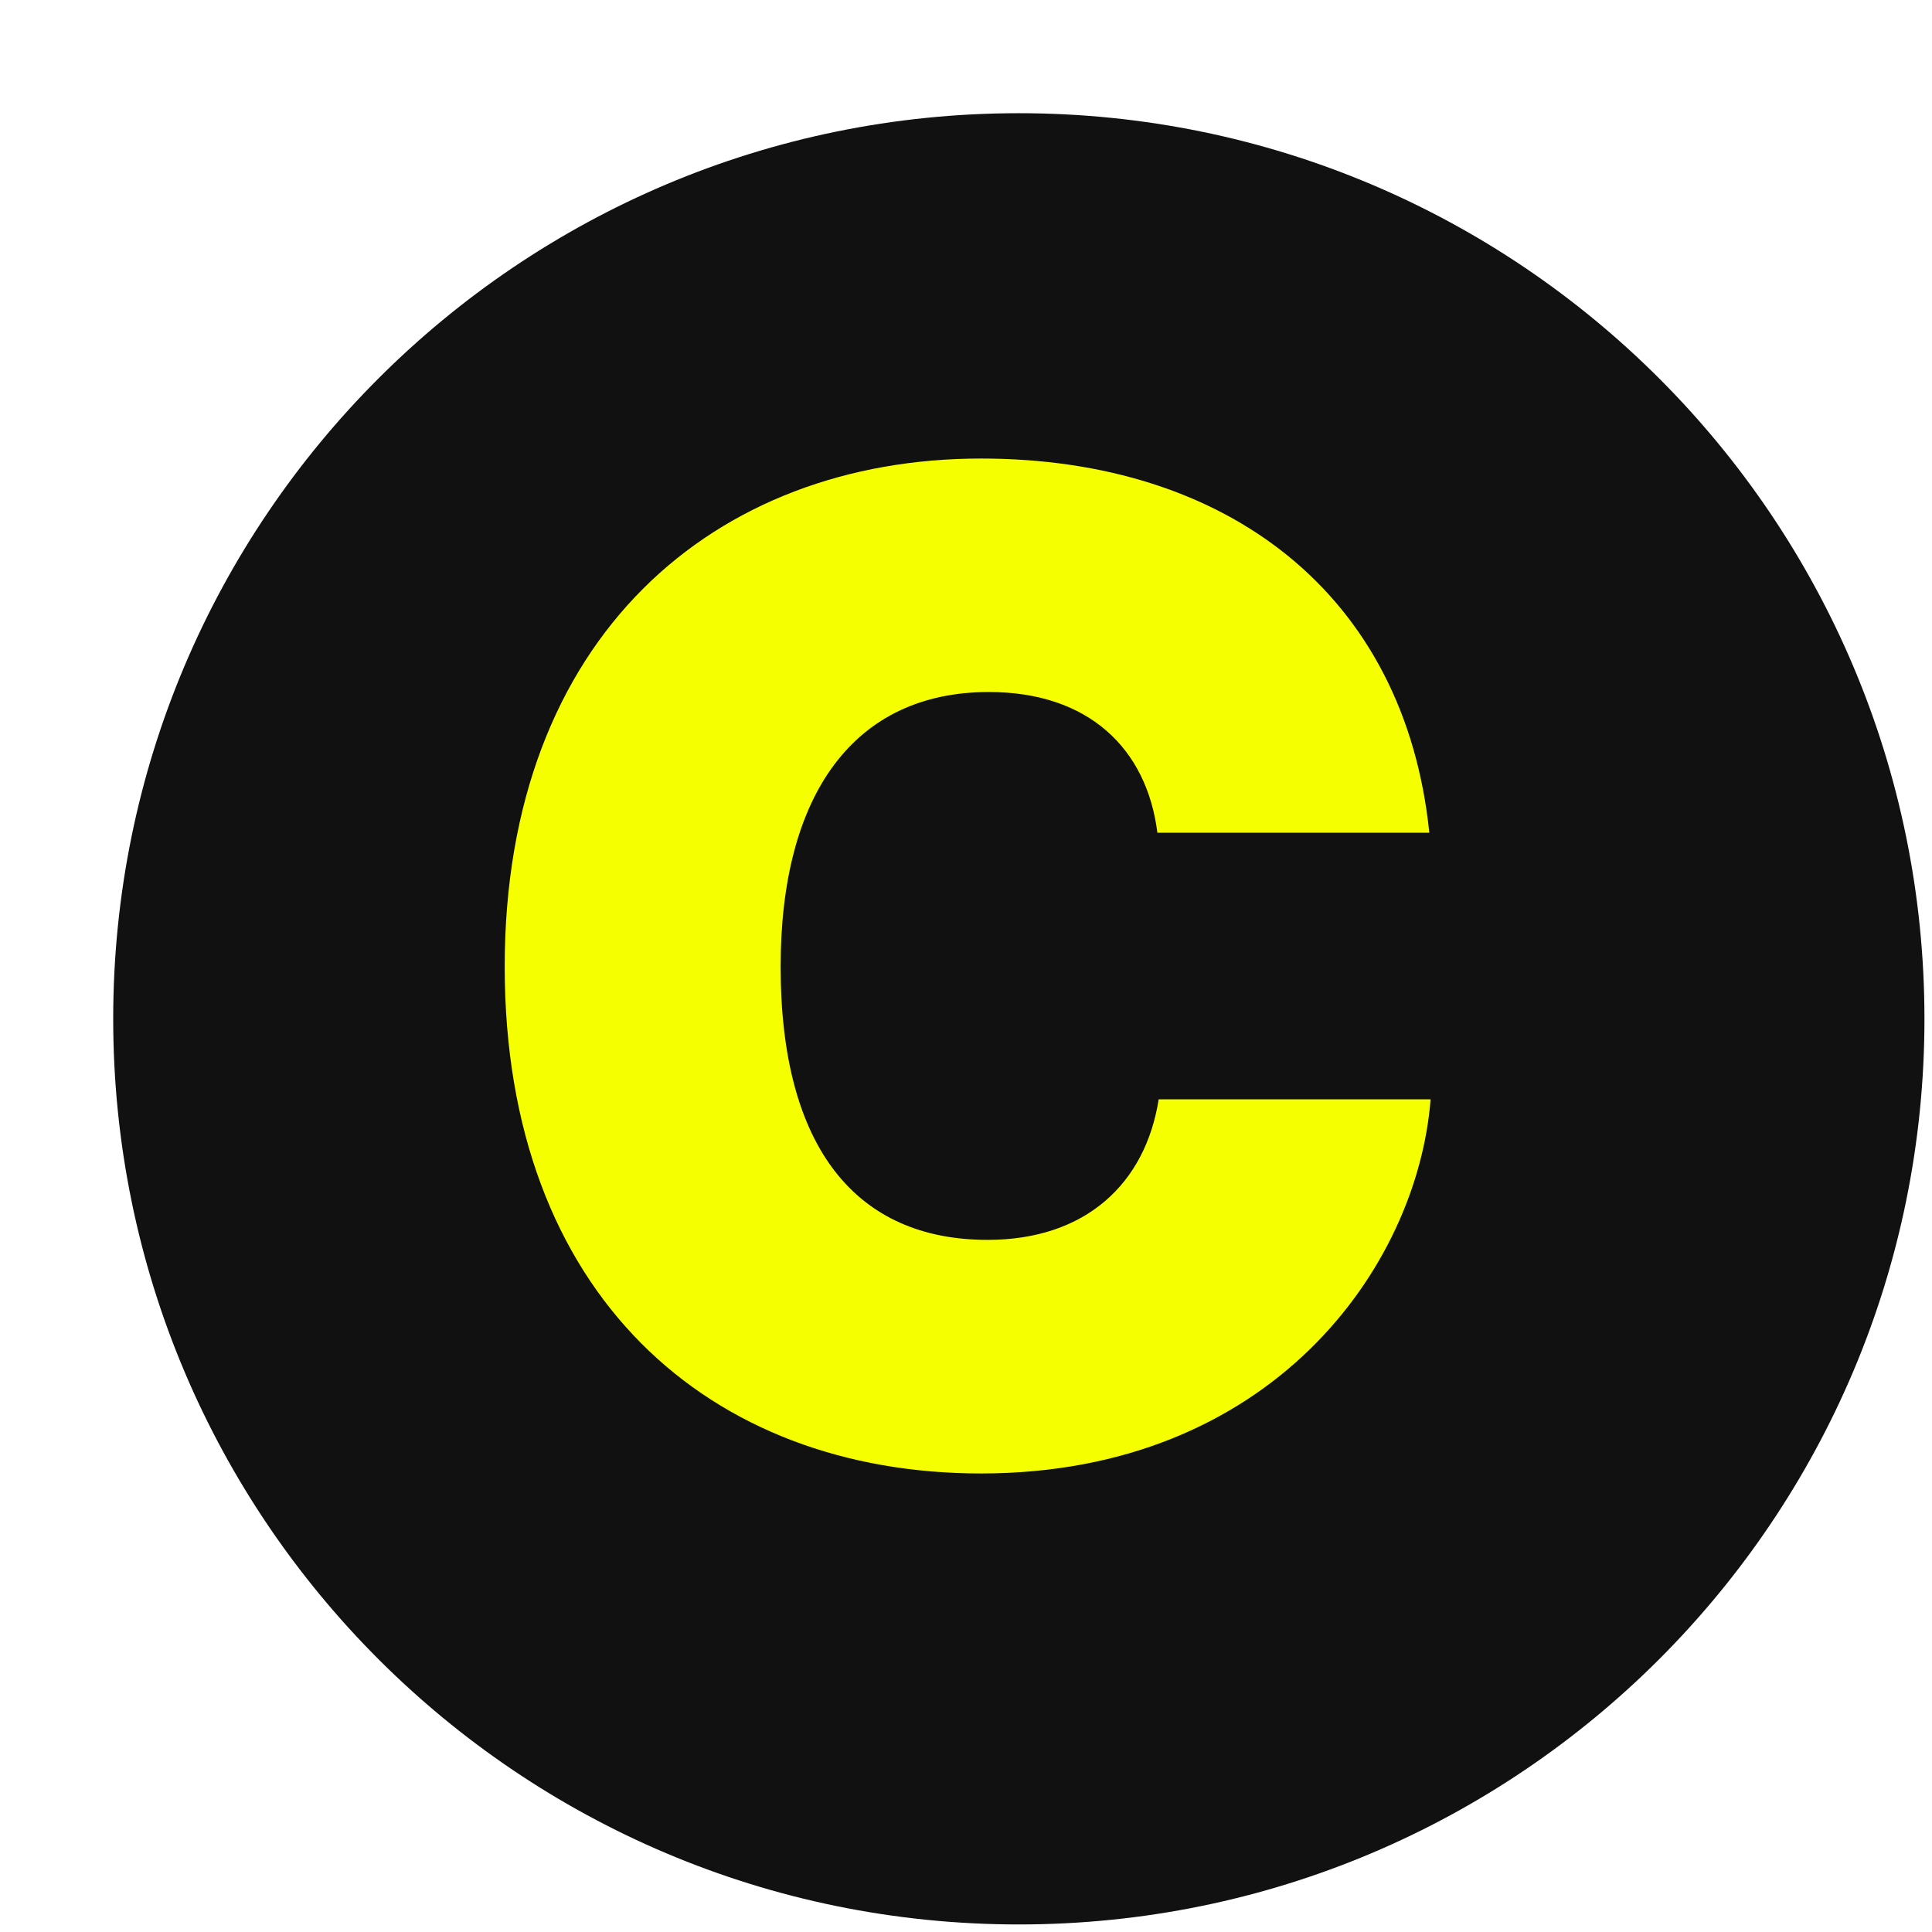
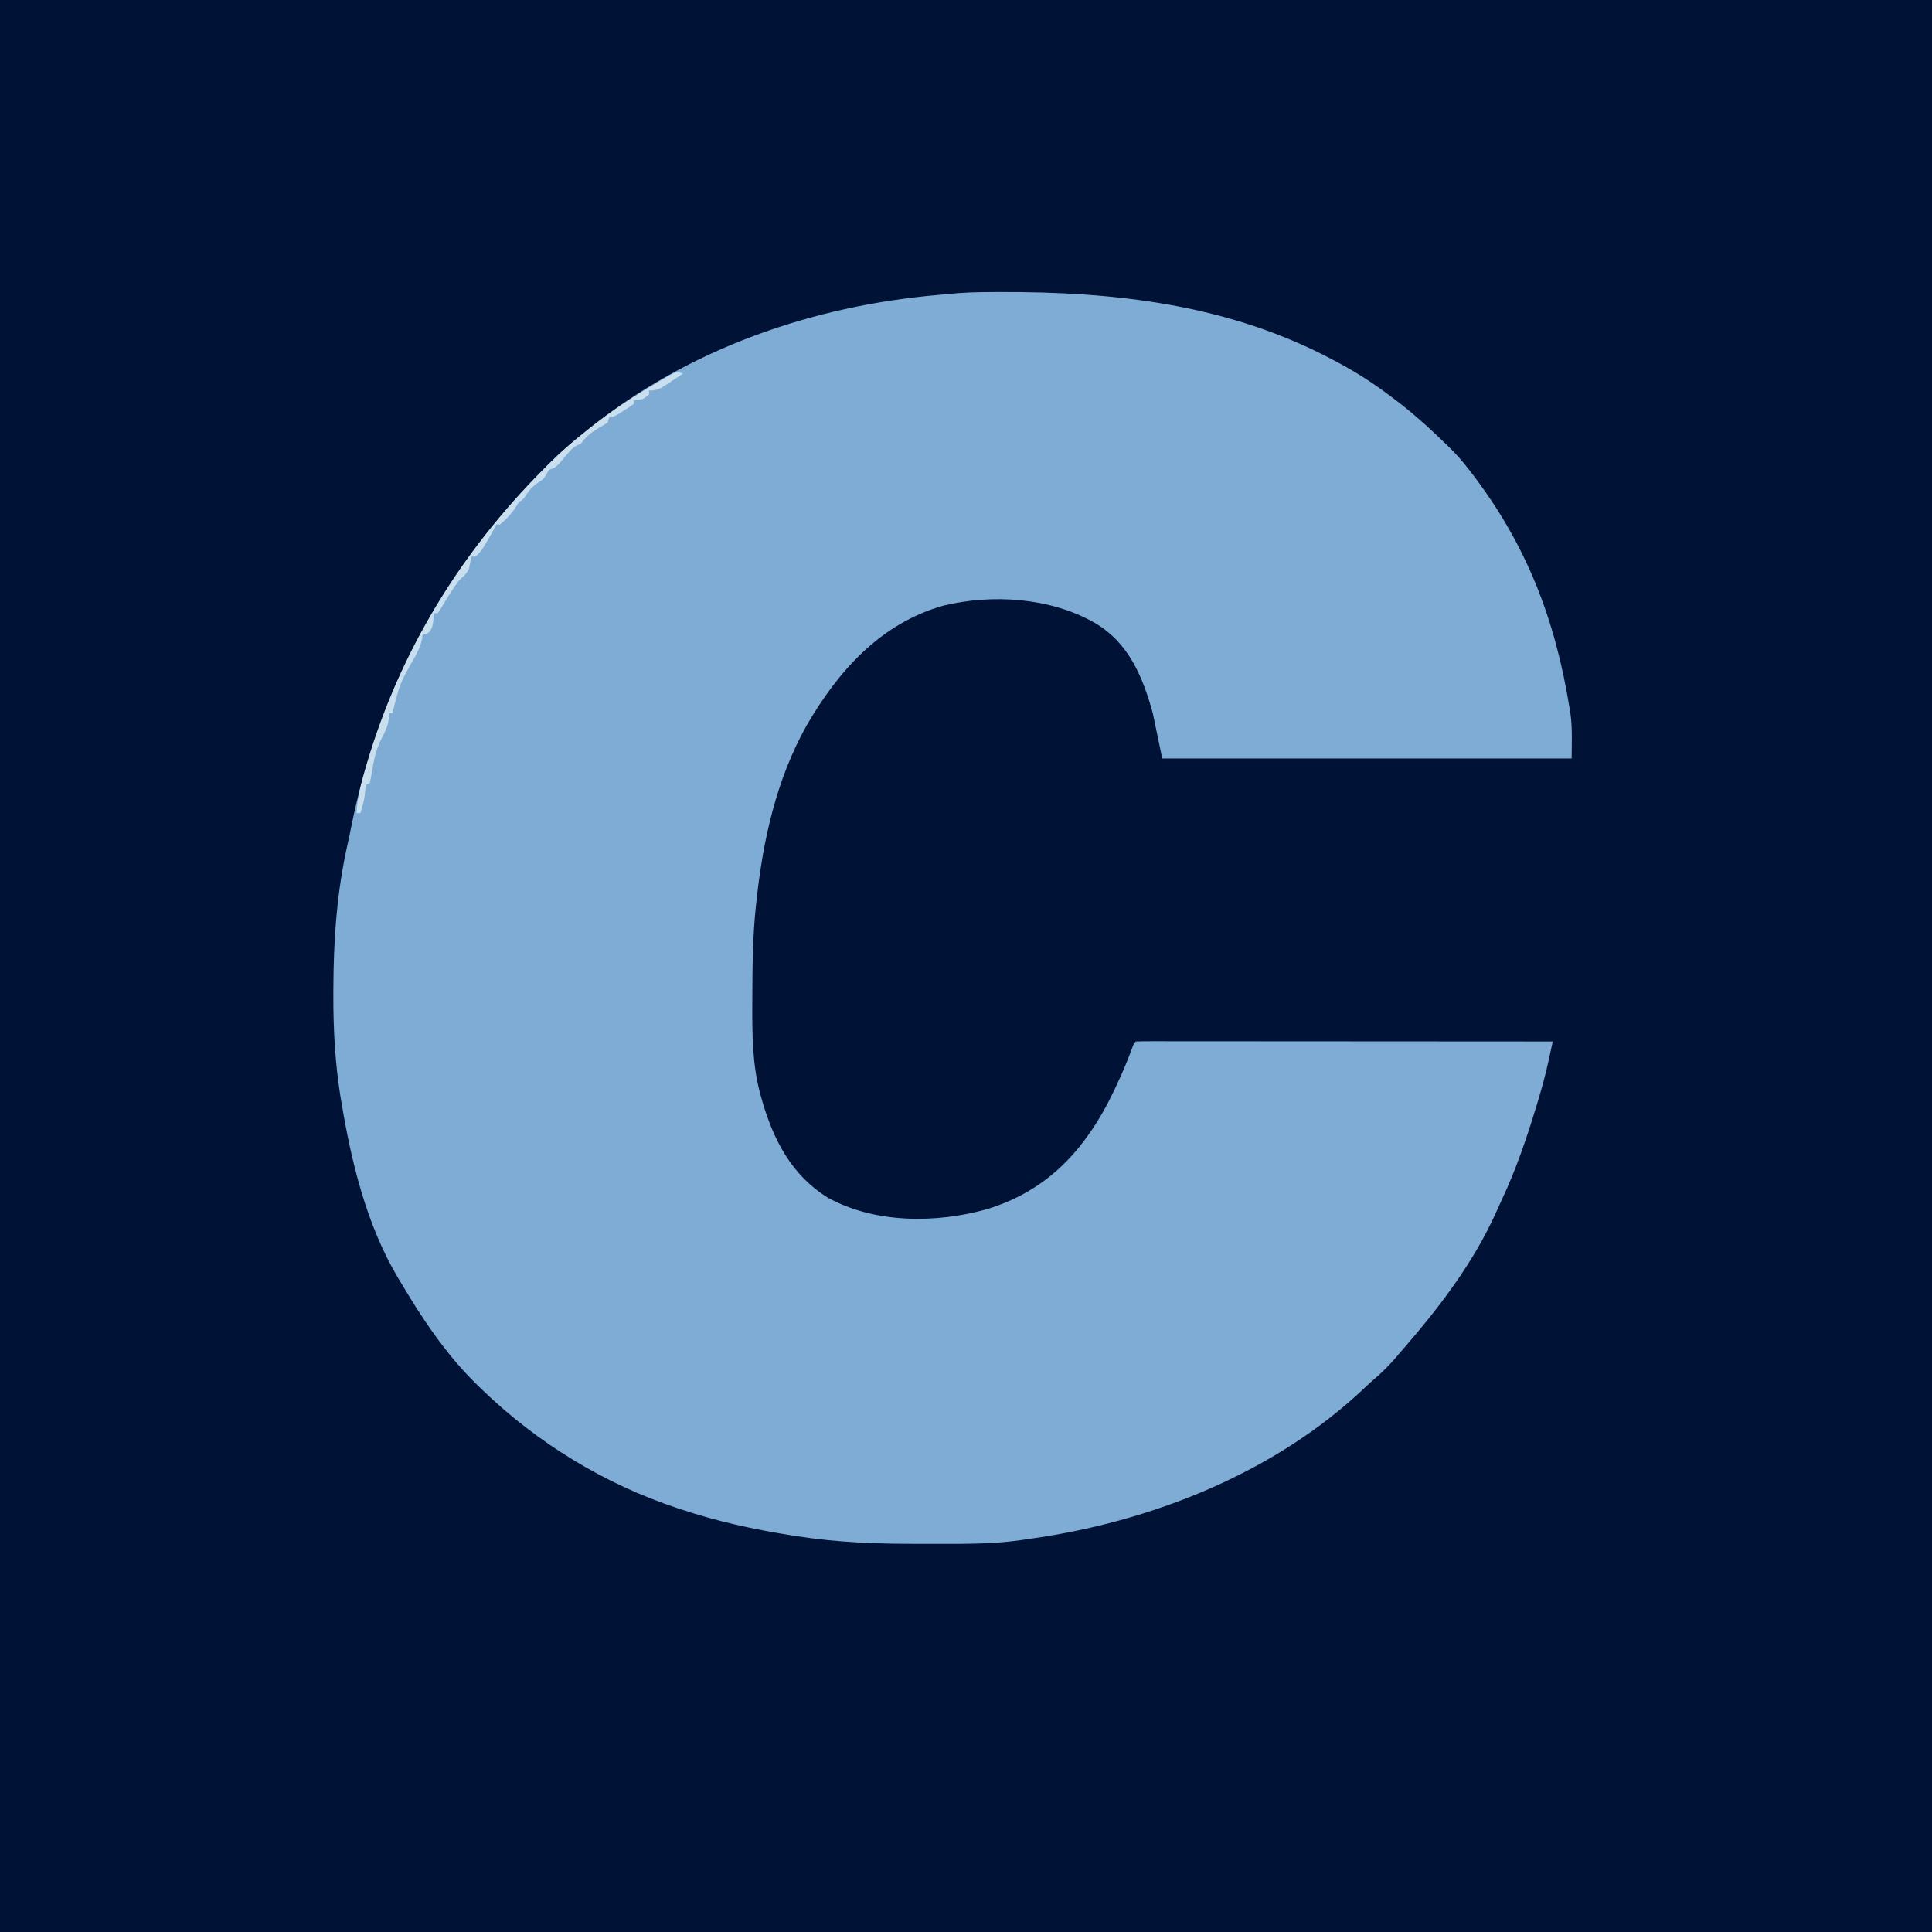
- <svg xmlns="http://www.w3.org/2000/svg" width="256" height="256" viewBox="0 0 256 256">
-   <circle cx="135" cy="135" r="120" fill="#111111" />
-   <text x="50%" y="50%" text-anchor="middle" dominant-baseline="central" font-family="system-ui, -apple-system, BlinkMacSystemFont, 'Segoe UI', sans-serif" font-size="180" font-weight="900" fill="#F5FF00">
-     C
-   </text>
+ <svg xmlns="http://www.w3.org/2000/svg" width="1024" height="1024" viewBox="0 0 1024 1024">
+   <path d="M0 0 C337.92 0 675.84 0 1024 0 C1024 337.92 1024 675.84 1024 1024 C686.08 1024 348.16 1024 0 1024 C0 686.08 0 348.16 0 0 Z " fill="#001235" transform="translate(0,0)" />
+   <path d="M0 0 C1.882 -0.011 1.882 -0.011 3.802 -0.022 C65.711 -0.294 126.137 6.507 181.672 36.203 C182.334 36.553 182.996 36.904 183.678 37.265 C193.573 42.534 202.735 48.444 211.672 55.203 C212.241 55.628 212.81 56.053 213.397 56.491 C223.092 63.756 231.985 71.767 240.672 80.203 C241.269 80.78 241.866 81.357 242.482 81.951 C246.289 85.683 249.734 89.542 252.984 93.766 C253.452 94.369 253.919 94.972 254.4 95.593 C283.889 133.896 299.083 173.711 306.672 221.203 C306.8 221.99 306.928 222.777 307.06 223.588 C308.142 231.462 307.672 239.183 307.672 247.203 C236.062 247.203 164.452 247.203 90.672 247.203 C89.022 239.283 87.372 231.363 85.672 223.203 C80.348 203.868 72.806 185.652 54.672 175.203 C31.223 161.883 0.55 159.935 -25.328 166.203 C-58.559 175.575 -81.14 200.863 -97.867 229.827 C-113.778 258.274 -120.866 290.057 -124.328 322.203 C-124.434 323.149 -124.54 324.095 -124.649 325.069 C-126.403 341.443 -126.536 357.816 -126.578 374.266 C-126.583 375.315 -126.589 376.364 -126.594 377.445 C-126.657 393.567 -126.591 409.993 -122.203 425.641 C-121.886 426.798 -121.886 426.798 -121.562 427.979 C-115.437 449.286 -105.965 467.882 -86.641 479.953 C-61.532 493.81 -28.845 493.667 -1.855 485.973 C28.062 476.697 47.254 457.303 61.672 430.203 C66.631 420.532 71.09 410.697 74.797 400.477 C75.672 398.203 75.672 398.203 76.672 397.203 C79.517 397.105 82.337 397.073 85.182 397.083 C86.537 397.082 86.537 397.082 87.919 397.08 C90.971 397.079 94.021 397.084 97.073 397.09 C99.25 397.09 101.427 397.09 103.605 397.089 C109.536 397.089 115.468 397.095 121.4 397.102 C127.591 397.108 133.782 397.109 139.974 397.11 C151.039 397.113 162.104 397.12 173.17 397.129 C187.192 397.141 201.214 397.148 215.236 397.153 C242.714 397.163 270.193 397.181 297.672 397.203 C297.046 400.061 296.418 402.918 295.788 405.775 C295.613 406.576 295.438 407.377 295.257 408.202 C293.752 415.018 291.945 421.71 289.922 428.391 C289.579 429.531 289.236 430.672 288.883 431.847 C283.776 448.642 278.168 465.09 270.702 480.991 C269.639 483.274 268.613 485.57 267.59 487.871 C255.451 514.808 237.322 538.387 218.064 560.595 C216.84 562.009 215.622 563.43 214.406 564.852 C210.805 569.006 207.095 572.748 202.891 576.289 C201.291 577.669 199.733 579.098 198.203 580.555 C150.504 625.976 84.404 652.019 19.754 660.914 C17.855 661.178 15.959 661.459 14.063 661.742 C0.191 663.569 -13.69 663.509 -27.656 663.464 C-31.163 663.453 -34.67 663.459 -38.177 663.471 C-59.765 663.531 -81.273 662.781 -102.641 659.453 C-104.287 659.202 -104.287 659.202 -105.967 658.945 C-125.754 655.808 -145.321 651.57 -164.328 645.203 C-165.083 644.955 -165.837 644.707 -166.614 644.452 C-204.993 631.678 -240.231 610.187 -269.328 582.203 C-270.065 581.499 -270.065 581.499 -270.817 580.781 C-277.541 574.328 -283.636 567.579 -289.328 560.203 C-289.946 559.408 -289.946 559.408 -290.576 558.597 C-299.011 547.669 -306.288 536.066 -313.328 524.203 C-313.721 523.549 -314.114 522.895 -314.52 522.221 C-331.132 494.29 -339.197 460.696 -344.453 428.891 C-344.612 427.944 -344.771 426.997 -344.934 426.022 C-347.75 408.234 -348.708 390.505 -348.641 372.516 C-348.639 371.502 -348.637 370.488 -348.635 369.443 C-348.556 343.219 -346.81 317.699 -340.968 292.062 C-340.341 289.263 -339.768 286.458 -339.211 283.645 C-324.562 210.74 -289.474 146.2 -236.953 93.641 C-236.084 92.76 -235.215 91.878 -234.32 90.971 C-228.306 84.943 -222.006 79.481 -215.328 74.203 C-214.628 73.638 -213.928 73.074 -213.207 72.492 C-160.449 30.069 -94.665 7.231 -27.747 1.497 C-25.815 1.331 -23.883 1.156 -21.954 0.954 C-14.626 0.212 -7.363 0.028 0 0 Z " fill="#7EACD5" transform="translate(525.3281,154.7969)" />
+   <path d="M0 0 C-2.243 1.511 -4.493 3.009 -6.75 4.5 C-7.701 5.144 -7.701 5.144 -8.672 5.801 C-12.144 8.079 -13.744 9 -18 9 C-18 9.66 -18 10.32 -18 11 C-20.955 13.744 -21.775 14 -26 14 C-26 14.66 -26 15.32 -26 16 C-28.336 17.727 -28.336 17.727 -31.375 19.625 C-32.373 20.257 -33.37 20.888 -34.398 21.539 C-37 23 -37 23 -39 23 C-39.33 23.99 -39.66 24.98 -40 26 C-42.188 27.438 -42.188 27.438 -45 29 C-48.837 31.379 -51.353 33.391 -54 37 C-54.615 37.287 -55.23 37.575 -55.863 37.871 C-58.395 39.209 -59.736 40.743 -61.562 42.938 C-67.292 49.764 -67.292 49.764 -71 51 C-71.433 51.763 -71.866 52.526 -72.312 53.312 C-74 56 -74 56 -76.875 57.875 C-80.193 60.131 -81.791 62.195 -83.922 65.512 C-85 67 -85 67 -87 68 C-87.392 68.701 -87.784 69.403 -88.188 70.125 C-90.587 73.931 -93.546 77.112 -97 80 C-97.66 80 -98.32 80 -99 80 C-99.269 80.556 -99.539 81.111 -99.816 81.684 C-101.103 84.202 -102.495 86.63 -103.938 89.062 C-104.442 89.92 -104.946 90.777 -105.465 91.66 C-106.84 93.757 -108.076 95.401 -110 97 C-110.66 97 -111.32 97 -112 97 C-112.144 97.578 -112.289 98.155 -112.438 98.75 C-112.623 99.493 -112.809 100.235 -113 101 C-113.082 101.639 -113.165 102.279 -113.25 102.938 C-114.369 106.014 -116.691 107.691 -119 110 C-122.266 114.493 -125.185 119.214 -128 124 C-128.66 124.99 -129.32 125.98 -130 127 C-130.66 127 -131.32 127 -132 127 C-132.103 128.258 -132.206 129.516 -132.312 130.812 C-132.647 133.509 -132.83 134.763 -134.438 137 C-136 138 -136 138 -138 138 C-138.083 138.825 -138.165 139.65 -138.25 140.5 C-138.969 143.853 -140.107 146.453 -141.695 149.473 C-150.07 164.152 -150.07 164.152 -154 180 C-154.66 180 -155.32 180 -156 180 C-155.938 180.681 -155.876 181.361 -155.812 182.062 C-156.092 186.441 -157.982 190.049 -159.984 193.887 C-162.843 199.658 -163.987 205.361 -164.961 211.679 C-165.248 213.464 -165.617 215.234 -166 217 C-166.66 217.33 -167.32 217.66 -168 218 C-168.266 219.926 -168.523 221.854 -168.715 223.789 C-169.128 226.991 -170.038 229.923 -171 233 C-171.66 233 -172.32 233 -173 233 C-172.586 224.555 -170.518 216.762 -168.125 208.688 C-167.928 208.018 -167.732 207.348 -167.529 206.657 C-149.866 146.735 -117.692 94.537 -73.625 50.438 C-72.756 49.556 -71.887 48.675 -70.992 47.768 C-64.978 41.74 -58.678 36.278 -52 31 C-50.95 30.153 -50.95 30.153 -49.878 29.289 C-38.533 20.166 -26.527 12.396 -14 5 C-13.034 4.424 -13.034 4.424 -12.049 3.836 C-3.57 -1.19 -3.57 -1.19 0 0 Z " fill="#C9DFEE" transform="translate(362,198)" />
</svg>
